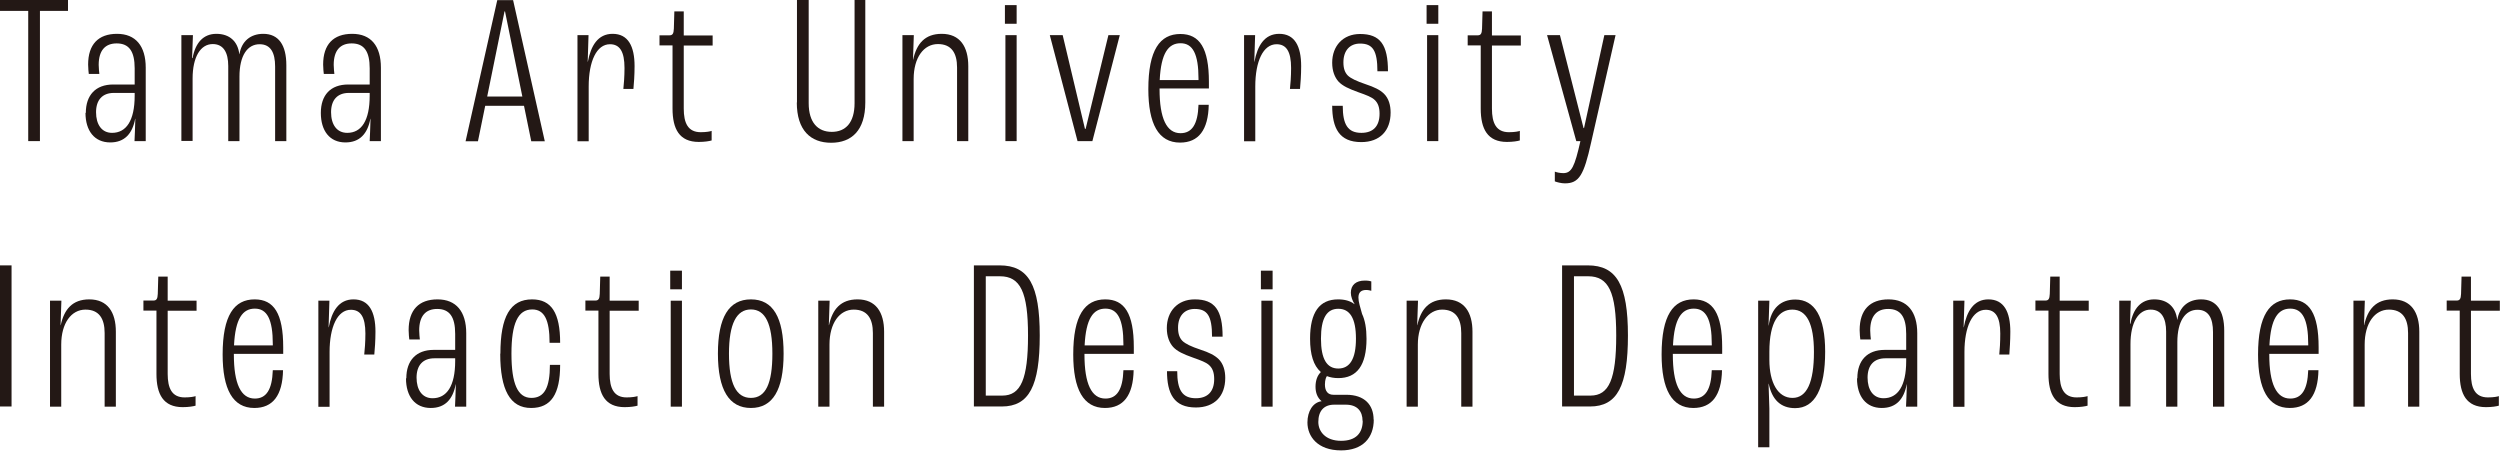
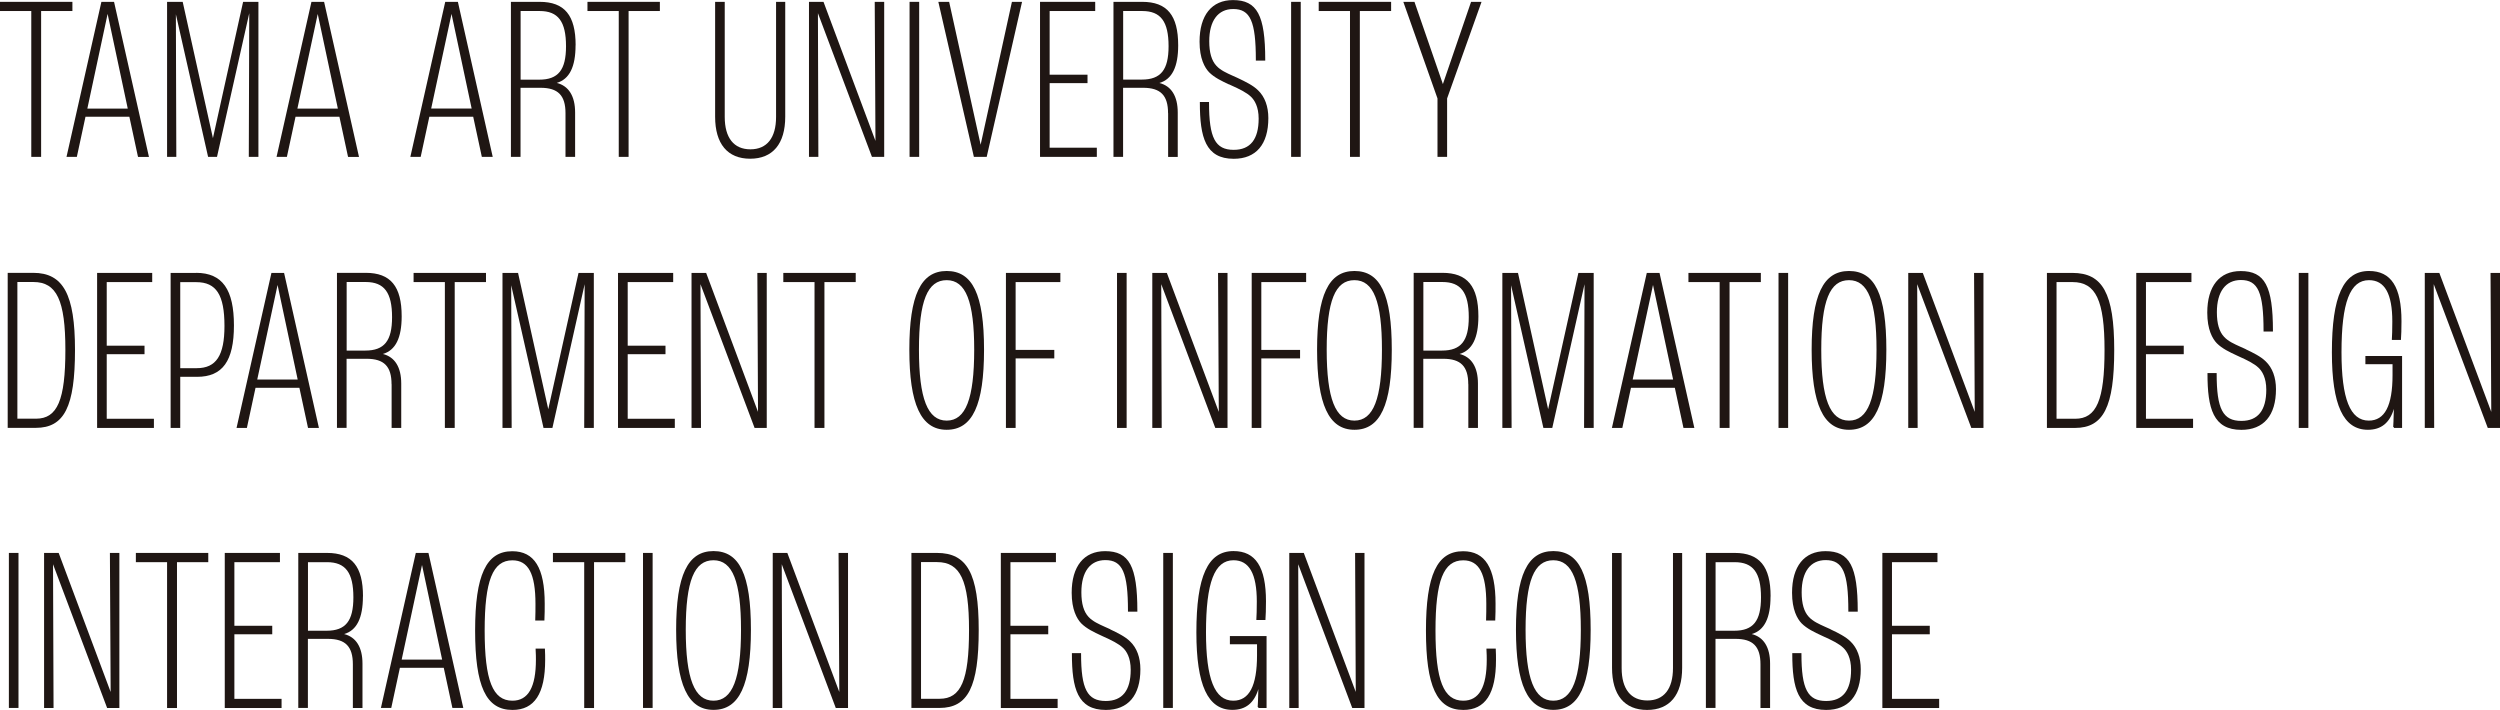
- <svg xmlns="http://www.w3.org/2000/svg" id="_レイヤー_2" viewBox="0 0 151.48 27.29">
+ <svg xmlns="http://www.w3.org/2000/svg" id="_レイヤー_2" viewBox="0 0 338.02 95.98">
  <defs>
-     <style>.cls-1{fill:#231815;}</style>
+     <style>.cls-1{fill:#1f1613;}</style>
  </defs>
-   <g id="Layer_1">
-     <path class="cls-1" d="m1.7.66H0v-.66h4.12v.66h-1.7v7.89h-.71V.66Z" />
-     <path class="cls-1" d="m5.2,6.84c0-1.07.59-1.72,1.66-1.72h1.3v-.98c0-1.03-.34-1.51-1.09-1.51-.69,0-1.09.42-1.09,1.3,0,.22.03.43.04.55h-.64c-.01-.09-.04-.33-.04-.57,0-1.22.62-1.86,1.75-1.86s1.74.74,1.74,2.05v4.45h-.68c.01-.29.04-.82.05-1.35h-.01c-.17.91-.65,1.43-1.51,1.43-.96,0-1.5-.71-1.5-1.79Zm2.96-1.04v-.17h-1.26c-.7,0-1.08.43-1.08,1.17s.34,1.25.97,1.25c.86,0,1.37-.74,1.37-2.25Z" />
-     <path class="cls-1" d="m11.01,2.13h.68l-.05,1.39h.03c.16-.91.64-1.47,1.44-1.47s1.3.46,1.39,1.23h.01c.13-.79.68-1.23,1.44-1.23.94,0,1.4.69,1.4,1.9v4.6h-.68v-4.52c0-.84-.27-1.35-.94-1.35-.74,0-1.22.69-1.22,1.96v3.91h-.68v-4.55c0-.82-.29-1.33-.94-1.33-.74,0-1.22.78-1.22,2.09v3.78h-.68V2.13Z" />
-     <path class="cls-1" d="m19.44,6.84c0-1.07.58-1.72,1.66-1.72h1.3v-.98c0-1.03-.34-1.51-1.09-1.51-.69,0-1.09.42-1.09,1.3,0,.22.03.43.04.55h-.64c-.01-.09-.04-.33-.04-.57,0-1.22.62-1.86,1.76-1.86s1.74.74,1.74,2.05v4.45h-.68c.01-.29.04-.82.05-1.35h-.01c-.17.91-.65,1.43-1.51,1.43-.96,0-1.49-.71-1.49-1.79Zm2.96-1.04v-.17h-1.26c-.7,0-1.08.43-1.08,1.17s.34,1.25.98,1.25c.86,0,1.36-.74,1.36-2.25Z" />
-     <path class="cls-1" d="m31.75,6.41h-2.35l-.44,2.15h-.75l1.92-8.55h.96l1.92,8.55h-.82l-.44-2.15Zm-.1-.56l-1.05-5.16h-.03l-1.05,5.16h2.13Z" />
-     <path class="cls-1" d="m34.98,2.13h.68l-.05,1.61h.01c.18-.97.61-1.69,1.5-1.69.94,0,1.33.75,1.33,1.96,0,.53-.04,1.09-.07,1.38h-.61c.03-.27.07-.75.07-1.27,0-1-.29-1.44-.88-1.44-.81,0-1.29,1.03-1.29,2.56v3.32h-.68V2.13Z" />
-     <path class="cls-1" d="m40.75,6.58v-3.83h-.79v-.61h.61c.17,0,.25-.09.26-.4l.03-1.05h.57v1.46h1.75v.61h-1.75v3.82c0,.87.25,1.43,1.03,1.43.35,0,.59-.05.66-.08v.58c-.13.04-.42.09-.78.09-1.18,0-1.59-.79-1.59-2.02Z" />
-     <path class="cls-1" d="m48.29,6.21V0h.71v6.25c0,1.18.56,1.74,1.4,1.74s1.38-.56,1.38-1.74V0h.65v6.21c0,1.69-.83,2.44-2.07,2.44s-2.08-.75-2.08-2.44Z" />
-     <path class="cls-1" d="m54.69,2.13h.68l-.05,1.48h.01c.21-.96.71-1.56,1.73-1.56,1.11,0,1.61.78,1.61,1.96v4.54h-.68v-4.46c0-.88-.34-1.42-1.16-1.42-.86,0-1.47.82-1.47,2.12v3.76h-.68V2.13Z" />
-     <path class="cls-1" d="m60.89.31h.71v1.13h-.71V.31Zm.03,1.82h.68v6.42h-.68V2.13Z" />
-     <path class="cls-1" d="m63.61,2.13h.78l1.35,5.68h.04l1.38-5.68h.69l-1.66,6.42h-.9l-1.68-6.42Z" />
-     <path class="cls-1" d="m70.26,5.36v.04c0,1.78.43,2.67,1.27,2.67.69,0,1.05-.53,1.09-1.72h.62c-.03,1.53-.62,2.29-1.74,2.29-1.31,0-1.92-1.14-1.92-3.24,0-2.37.7-3.34,1.94-3.34,1.17,0,1.73.86,1.73,2.9v.4h-2.99Zm.01-.51h2.35v-.07c0-1.52-.35-2.16-1.09-2.16s-1.18.61-1.26,2.22Z" />
-     <path class="cls-1" d="m75.37,2.13h.68l-.05,1.61h.01c.18-.97.61-1.69,1.5-1.69.94,0,1.33.75,1.33,1.96,0,.53-.04,1.09-.07,1.38h-.61c.03-.27.07-.75.07-1.27,0-1-.29-1.44-.88-1.44-.81,0-1.29,1.03-1.29,2.56v3.32h-.68V2.13Z" />
-     <path class="cls-1" d="m80.74,6.41h.62c0,1.13.3,1.64,1.13,1.64.71,0,1.1-.4,1.1-1.16,0-.38-.09-.64-.29-.83-.18-.18-.51-.3-.99-.47-.58-.21-.96-.38-1.21-.65-.22-.25-.38-.62-.38-1.14,0-1.01.65-1.74,1.69-1.74,1.22,0,1.69.65,1.69,2.26h-.64c0-1.27-.29-1.68-1.05-1.68-.62,0-1.01.42-1.01,1.14,0,.39.1.62.26.79.18.18.55.35,1.08.53.54.18.87.34,1.12.58.29.29.4.7.4,1.14,0,1.1-.65,1.79-1.78,1.79-1.33,0-1.76-.84-1.76-2.22Z" />
-     <path class="cls-1" d="m86.44.31h.71v1.13h-.71V.31Zm.03,1.82h.68v6.42h-.68V2.13Z" />
-     <path class="cls-1" d="m89.72,6.58v-3.83h-.79v-.61h.61c.17,0,.25-.09.26-.4l.03-1.05h.57v1.46h1.75v.61h-1.75v3.82c0,.87.25,1.43,1.03,1.43.35,0,.59-.05.66-.08v.58c-.13.04-.42.09-.78.09-1.18,0-1.59-.79-1.59-2.02Z" />
-     <path class="cls-1" d="m94.21,11v-.6c.1.04.31.09.51.09.51,0,.69-.39,1.04-1.94h-.25l-1.77-6.42h.78l1.43,5.63h.03l1.23-5.63h.68l-1.48,6.5c-.44,2-.74,2.48-1.59,2.48-.22,0-.48-.07-.61-.12Z" />
-     <path class="cls-1" d="m94.65,16.08h1.56c1.75,0,2.43,1.2,2.43,4.25s-.64,4.3-2.3,4.3h-1.69v-8.55Zm1.72,7.89c1.13,0,1.56-1.01,1.56-3.64s-.46-3.59-1.7-3.59h-.86v7.23h1Z" />
-     <path class="cls-1" d="m101.36,21.44v.04c0,1.78.43,2.67,1.27,2.67.69,0,1.05-.53,1.09-1.72h.62c-.03,1.53-.62,2.29-1.74,2.29-1.31,0-1.92-1.14-1.92-3.24,0-2.37.7-3.34,1.94-3.34,1.17,0,1.73.86,1.73,2.9v.4h-2.99Zm.01-.51h2.35v-.07c0-1.52-.35-2.16-1.09-2.16s-1.18.61-1.26,2.22Z" />
-     <path class="cls-1" d="m106.53,18.22h.68l-.05,1.5h.01c.14-1.04.73-1.57,1.61-1.57,1.18,0,1.81,1.05,1.81,3.16,0,2.25-.62,3.42-1.82,3.42-.88,0-1.4-.52-1.6-1.48h-.01c.01.49.05,1.25.05,1.51v2.34h-.68v-8.87Zm3.38,3.11c0-1.72-.44-2.57-1.31-2.57-.81,0-1.39.72-1.39,2.56v.49c0,1.38.52,2.3,1.4,2.3s1.3-.96,1.3-2.78Z" />
-     <path class="cls-1" d="m112.54,22.92c0-1.07.59-1.72,1.66-1.72h1.3v-.97c0-1.03-.34-1.51-1.09-1.51-.69,0-1.09.42-1.09,1.3,0,.22.03.43.04.55h-.64c-.01-.09-.04-.33-.04-.57,0-1.22.62-1.86,1.75-1.86s1.74.74,1.74,2.05v4.45h-.68c.01-.29.04-.82.05-1.35h-.01c-.17.91-.65,1.43-1.51,1.43-.96,0-1.5-.71-1.5-1.79Zm2.96-1.04v-.17h-1.26c-.7,0-1.08.43-1.08,1.17s.34,1.25.97,1.25c.86,0,1.37-.74,1.37-2.25Z" />
-     <path class="cls-1" d="m118.35,18.22h.68l-.05,1.61h.01c.18-.97.61-1.69,1.49-1.69.94,0,1.33.75,1.33,1.96,0,.53-.04,1.09-.06,1.38h-.61c.03-.27.06-.75.06-1.27,0-1-.29-1.44-.88-1.44-.81,0-1.29,1.03-1.29,2.56v3.32h-.68v-6.42Z" />
-     <path class="cls-1" d="m124.12,22.66v-3.84h-.79v-.61h.61c.17,0,.25-.09.26-.4l.03-1.05h.57v1.46h1.76v.61h-1.76v3.82c0,.87.25,1.43,1.03,1.43.35,0,.58-.05.66-.08v.58c-.13.04-.42.09-.78.09-1.18,0-1.59-.79-1.59-2.01Z" />
-     <path class="cls-1" d="m128.43,18.22h.68l-.05,1.39h.03c.16-.91.64-1.47,1.44-1.47s1.3.46,1.39,1.23h.01c.13-.79.68-1.23,1.44-1.23.94,0,1.4.69,1.4,1.9v4.6h-.68v-4.52c0-.84-.27-1.35-.94-1.35-.74,0-1.22.69-1.22,1.96v3.91h-.68v-4.55c0-.82-.29-1.33-.94-1.33-.74,0-1.22.78-1.22,2.09v3.78h-.68v-6.42Z" />
-     <path class="cls-1" d="m137.5,21.44v.04c0,1.78.43,2.67,1.27,2.67.69,0,1.05-.53,1.09-1.72h.62c-.03,1.53-.62,2.29-1.74,2.29-1.31,0-1.92-1.14-1.92-3.24,0-2.37.7-3.34,1.94-3.34,1.17,0,1.73.86,1.73,2.9v.4h-2.99Zm.01-.51h2.35v-.07c0-1.52-.35-2.16-1.09-2.16s-1.18.61-1.26,2.22Z" />
-     <path class="cls-1" d="m142.61,18.22h.68l-.05,1.48h.01c.21-.96.71-1.56,1.73-1.56,1.11,0,1.61.78,1.61,1.96v4.54h-.68v-4.46c0-.88-.34-1.42-1.16-1.42-.86,0-1.47.82-1.47,2.12v3.76h-.68v-6.42Z" />
-     <path class="cls-1" d="m149.04,22.66v-3.84h-.79v-.61h.61c.17,0,.25-.09.26-.4l.03-1.05h.57v1.46h1.75v.61h-1.75v3.82c0,.87.25,1.43,1.03,1.43.35,0,.59-.05.66-.08v.58c-.13.04-.42.09-.78.09-1.18,0-1.59-.79-1.59-2.01Z" />
-     <path class="cls-1" d="m0,16.08h.7v8.55h-.7v-8.55Z" />
-     <path class="cls-1" d="m3.04,18.22h.68l-.05,1.48h.01c.21-.96.71-1.56,1.73-1.56,1.11,0,1.61.78,1.61,1.96v4.54h-.68v-4.46c0-.88-.34-1.42-1.16-1.42-.86,0-1.47.82-1.47,2.12v3.76h-.68v-6.42Z" />
-     <path class="cls-1" d="m9.48,22.66v-3.84h-.79v-.61h.61c.17,0,.25-.09.26-.4l.03-1.05h.57v1.46h1.75v.61h-1.75v3.82c0,.87.25,1.43,1.03,1.43.35,0,.59-.05.66-.08v.58c-.13.04-.42.09-.78.09-1.18,0-1.59-.79-1.59-2.01Z" />
-     <path class="cls-1" d="m14.17,21.44v.04c0,1.78.43,2.67,1.27,2.67.69,0,1.05-.53,1.09-1.72h.62c-.03,1.53-.62,2.29-1.74,2.29-1.31,0-1.92-1.14-1.92-3.24,0-2.37.7-3.34,1.94-3.34,1.17,0,1.73.86,1.73,2.9v.4h-2.99Zm.01-.51h2.35v-.07c0-1.52-.35-2.16-1.09-2.16s-1.18.61-1.26,2.22Z" />
-     <path class="cls-1" d="m19.28,18.22h.68l-.05,1.61h.01c.18-.97.61-1.69,1.5-1.69.94,0,1.33.75,1.33,1.96,0,.53-.04,1.09-.07,1.38h-.61c.03-.27.07-.75.07-1.27,0-1-.29-1.44-.88-1.44-.81,0-1.29,1.03-1.29,2.56v3.32h-.68v-6.42Z" />
-     <path class="cls-1" d="m24.62,22.92c0-1.07.59-1.72,1.66-1.72h1.3v-.97c0-1.03-.34-1.51-1.09-1.51-.69,0-1.09.42-1.09,1.3,0,.22.03.43.04.55h-.64c-.01-.09-.04-.33-.04-.57,0-1.22.62-1.86,1.75-1.86s1.74.74,1.74,2.05v4.45h-.68c.01-.29.04-.82.05-1.35h-.01c-.17.91-.65,1.43-1.51,1.43-.96,0-1.5-.71-1.5-1.79Zm2.96-1.04v-.17h-1.26c-.7,0-1.08.43-1.08,1.17s.34,1.25.97,1.25c.86,0,1.37-.74,1.37-2.25Z" />
-     <path class="cls-1" d="m30.32,21.43c0-2.25.6-3.29,1.92-3.29,1.17,0,1.7.82,1.7,2.63h-.64c0-1.39-.32-2.02-1.05-2.02-.87,0-1.26.85-1.26,2.68s.38,2.68,1.21,2.68c.78,0,1.12-.62,1.12-2h.62c0,1.77-.55,2.61-1.76,2.61-1.27,0-1.87-1.09-1.87-3.29Z" />
-     <path class="cls-1" d="m36.26,22.66v-3.84h-.79v-.61h.61c.17,0,.25-.09.26-.4l.03-1.05h.57v1.46h1.76v.61h-1.76v3.82c0,.87.25,1.43,1.03,1.43.35,0,.58-.05.66-.08v.58c-.13.04-.42.09-.78.09-1.18,0-1.59-.79-1.59-2.01Z" />
-     <path class="cls-1" d="m40.61,16.4h.71v1.13h-.71v-1.13Zm.03,1.82h.68v6.42h-.68v-6.42Z" />
-     <path class="cls-1" d="m43.5,21.43c0-2.2.66-3.29,2-3.29s1.98,1.09,1.98,3.29-.66,3.29-1.98,3.29-2-1.09-2-3.29Zm3.3,0c0-1.82-.43-2.68-1.3-2.68s-1.33.86-1.33,2.68.44,2.68,1.33,2.68,1.3-.86,1.3-2.68Z" />
-     <path class="cls-1" d="m49.59,18.22h.68l-.05,1.48h.01c.21-.96.71-1.56,1.73-1.56,1.11,0,1.61.78,1.61,1.96v4.54h-.68v-4.46c0-.88-.34-1.42-1.16-1.42-.86,0-1.47.82-1.47,2.12v3.76h-.68v-6.42Z" />
-     <path class="cls-1" d="m59.01,16.08h1.56c1.76,0,2.43,1.2,2.43,4.25s-.64,4.3-2.3,4.3h-1.69v-8.55Zm1.72,7.89c1.13,0,1.56-1.01,1.56-3.64s-.46-3.59-1.7-3.59h-.86v7.23h1Z" />
-     <path class="cls-1" d="m65.71,21.44v.04c0,1.78.43,2.67,1.27,2.67.69,0,1.05-.53,1.09-1.72h.62c-.03,1.53-.62,2.29-1.74,2.29-1.31,0-1.92-1.14-1.92-3.24,0-2.37.7-3.34,1.94-3.34,1.17,0,1.73.86,1.73,2.9v.4h-2.99Zm.01-.51h2.35v-.07c0-1.52-.35-2.16-1.09-2.16s-1.18.61-1.26,2.22Z" />
-     <path class="cls-1" d="m70.71,22.49h.62c0,1.13.3,1.64,1.13,1.64.71,0,1.11-.4,1.11-1.16,0-.38-.09-.64-.29-.83-.18-.18-.51-.3-.99-.47-.59-.21-.96-.38-1.21-.65-.22-.25-.38-.62-.38-1.14,0-1.01.65-1.74,1.69-1.74,1.22,0,1.69.65,1.69,2.26h-.64c0-1.27-.29-1.68-1.05-1.68-.62,0-1.01.42-1.01,1.14,0,.39.1.62.26.79.18.18.54.35,1.08.53.55.18.87.34,1.12.58.29.29.4.7.4,1.14,0,1.1-.65,1.79-1.78,1.79-1.33,0-1.75-.84-1.75-2.22Z" />
-     <path class="cls-1" d="m76.4,16.4h.71v1.13h-.71v-1.13Zm.03,1.82h.68v6.42h-.68v-6.42Z" />
-     <path class="cls-1" d="m83.24,25.42c0,1.12-.68,1.87-1.98,1.87-1.43,0-2.04-.85-2.04-1.69,0-.68.33-1.22.86-1.29-.26-.21-.37-.52-.37-.88,0-.4.13-.7.31-.87v-.03c-.43-.38-.64-1.04-.64-2.01,0-1.6.57-2.38,1.7-2.38.4,0,.73.09.99.29h.01c-.13-.2-.23-.46-.23-.69,0-.47.31-.74.85-.74.21,0,.33.03.39.05v.57c-.05-.01-.16-.05-.31-.05-.3,0-.47.14-.47.46,0,.27.11.58.22.99.18.38.27.88.27,1.51,0,1.6-.58,2.38-1.71,2.38-.26,0-.48-.04-.69-.12-.04.05-.12.21-.12.51,0,.4.18.62.51.62h.78c1.12,0,1.66.62,1.66,1.51Zm-.68.08c0-.57-.31-.98-1.01-.98h-.71c-.62,0-.96.38-.96,1.05,0,.56.42,1.14,1.38,1.14.9,0,1.31-.47,1.31-1.22Zm-2.52-4.98c0,1.24.36,1.81,1.05,1.81s1.07-.57,1.07-1.81-.37-1.81-1.07-1.81-1.05.57-1.05,1.81Z" />
-     <path class="cls-1" d="m85.24,18.22h.68l-.05,1.48h.01c.21-.96.71-1.56,1.73-1.56,1.11,0,1.61.78,1.61,1.96v4.54h-.68v-4.46c0-.88-.34-1.42-1.16-1.42s-1.47.82-1.47,2.12v3.76h-.68v-6.42Z" />
+   <g id="_編集モード">
+     <polygon class="cls-1" points="4.23 21.21 5.56 21.21 5.56 1.49 9.79 1.49 9.79 .25 0 .25 0 1.49 4.23 1.49 4.23 21.21" />
+     <path class="cls-1" d="m18.65,21.14l.02.08h1.47L15.42.25h-1.71l-4.69,20.84-.03.12h1.4l1.17-5.43h5.93l1.15,5.35Zm-1.38-6.46h-5.46L14.55,1.88l2.72,12.79Z" />
+     <polygon class="cls-1" points="28.14 21.21 29.34 21.21 33.7 1.79 33.64 21.12 33.64 21.21 34.94 21.21 34.94 .25 32.87 .25 28.79 18.68 24.72 .33 24.7 .25 22.59 .25 22.59 21.21 23.84 21.21 23.78 1.93 28.12 21.14 28.14 21.21" />
+     <path class="cls-1" d="m47.05,21.14l.02.08h1.47L43.82.25h-1.71l-4.69,20.84-.03.12h1.4l1.17-5.43h5.93l1.15,5.35Zm-1.38-6.46h-5.46l2.75-12.79,2.72,12.79Z" />
+     <path class="cls-1" d="m61.91.25h-1.71l-4.69,20.84-.03.12h1.4l1.17-5.43h5.93l1.15,5.35.02.08h1.47L61.91.25Zm1.85,14.42h-5.46l2.75-12.79,2.72,12.79Z" />
+     <path class="cls-1" d="m77.83,6.13c0-4.06-1.5-5.88-4.86-5.88h-3.89v20.96h1.3v-9.34h2.71c2.36,0,3.37,1.03,3.37,3.43v5.91h1.3v-6c0-2.21-.86-3.59-2.48-4,1.71-.5,2.54-2.17,2.54-5.09Zm-1.3.13c0,3.2-1.05,4.51-3.62,4.51h-2.52V1.49h2.58c2.5,0,3.56,1.42,3.56,4.76Z" />
+     <polygon class="cls-1" points="84.99 21.21 84.99 1.49 89.22 1.49 89.22 .25 79.43 .25 79.43 1.49 83.66 1.49 83.66 21.21 84.99 21.21" />
+     <path class="cls-1" d="m96.69.25v15.53c0,3.67,1.68,5.68,4.74,5.68s4.74-2.02,4.74-5.68V.25h-1.24v15.56c0,2.83-1.23,4.38-3.47,4.38s-3.47-1.56-3.47-4.38V.25h-1.3Z" />
+     <polygon class="cls-1" points="118.37 19.05 111.37 .32 111.35 .25 109.38 .25 109.38 21.21 110.65 21.21 110.59 1.78 117.87 21.15 117.9 21.21 119.55 21.21 119.55 .25 118.27 .25 118.37 19.05" />
+     <rect class="cls-1" x="122.98" y=".25" width="1.3" height="20.96" />
+     <polygon class="cls-1" points="136.82 .25 132.59 19.57 128.35 .33 128.33 .25 126.87 .25 131.66 21.14 131.68 21.21 133.41 21.21 138.19 .25 136.82 .25" />
+     <polygon class="cls-1" points="148.08 1.49 148.08 .25 140.62 .25 140.62 21.21 148.3 21.21 148.3 19.97 141.92 19.97 141.92 11.24 147.04 11.24 147.04 10.1 141.92 10.1 141.92 1.49 148.08 1.49" />
+     <path class="cls-1" d="m157.94,15.31v5.91h1.3v-6c0-2.21-.86-3.59-2.48-4,1.71-.5,2.54-2.17,2.54-5.09,0-4.06-1.5-5.88-4.86-5.88h-3.89v20.96h1.3v-9.34h2.71c2.36,0,3.37,1.03,3.37,3.43Zm.06-9.06c0,3.2-1.05,4.51-3.62,4.51h-2.52V1.49h2.58c2.5,0,3.56,1.42,3.56,4.76Z" />
+     <path class="cls-1" d="m166.19,11.41l.3.14c1.03.46,2.06.96,2.65,1.53.47.45,1.04,1.33,1.04,2.96,0,2.8-1.13,4.22-3.37,4.22-2.5,0-3.34-1.61-3.34-6.37v-.1h-1.24v.1c0,4.68.77,7.58,4.58,7.58,3.02,0,4.68-1.95,4.68-5.5,0-1.59-.48-2.89-1.39-3.76-.66-.66-1.73-1.18-2.68-1.63l-.19-.09c-.19-.09-.37-.17-.56-.25-.84-.38-1.63-.73-2.19-1.33-.66-.7-.98-1.79-.98-3.34,0-2.76,1.18-4.35,3.24-4.35,2.31,0,3.06,1.67,3.06,6.87v.1h1.27v-.1c0-6.04-1.1-8.08-4.36-8.08-2.87,0-4.52,2.05-4.52,5.62,0,2.3.7,3.52,1.29,4.14.73.73,1.73,1.2,2.7,1.65Z" />
+     <rect class="cls-1" x="174.57" y=".25" width="1.3" height="20.96" />
+     <polygon class="cls-1" points="183.86 21.21 183.86 1.49 188.09 1.49 188.09 .25 178.3 .25 178.3 1.49 182.53 1.49 182.53 21.21 183.86 21.21" />
+     <polygon class="cls-1" points="195.66 21.21 195.66 13.31 200.27 .38 200.31 .25 198.9 .25 195.09 11.37 191.27 .32 191.25 .25 189.74 .25 194.36 13.31 194.36 21.21 195.66 21.21" />
+     <path class="cls-1" d="m10.14,47.31c0-7.5-1.59-10.42-5.65-10.42H1.04v20.96h3.79c3.87,0,5.31-2.86,5.31-10.54Zm-1.3,0c0,6.78-1.08,9.3-3.97,9.3h-2.52v-18.48h2.17c3.15,0,4.32,2.49,4.32,9.18Z" />
+     <polygon class="cls-1" points="20.81 56.62 14.43 56.62 14.43 47.89 19.54 47.89 19.54 46.74 14.43 46.74 14.43 38.14 20.58 38.14 20.58 36.9 13.13 36.9 13.13 57.86 20.81 57.86 20.81 56.62" />
+     <path class="cls-1" d="m26.51,36.9h-3.44v20.96h1.3v-6.91h2.27c3.45,0,4.99-2.14,4.99-6.95s-1.53-7.11-5.12-7.11Zm3.84,7.17c0,4-1.12,5.71-3.75,5.71h-2.23v-11.63h2.17c2.71,0,3.81,1.72,3.81,5.93Z" />
+     <path class="cls-1" d="m34.55,52.43h5.93l1.15,5.35.02.08h1.47l-4.71-20.96h-1.71l-4.69,20.84-.03.12h1.4l1.17-5.43Zm.23-1.11l2.75-12.79,2.72,12.79h-5.46Z" />
+     <path class="cls-1" d="m52.95,51.95v5.91h1.3v-6c0-2.21-.86-3.59-2.48-4,1.71-.5,2.54-2.17,2.54-5.09,0-4.06-1.5-5.88-4.86-5.88h-3.89v20.96h1.3v-9.34h2.71c2.36,0,3.37,1.03,3.37,3.44Zm.06-9.06c0,3.2-1.05,4.51-3.62,4.51h-2.52v-9.27h2.58c2.5,0,3.56,1.42,3.56,4.76Z" />
+     <polygon class="cls-1" points="61.48 57.86 61.48 38.14 65.71 38.14 65.71 36.9 55.92 36.9 55.92 38.14 60.15 38.14 60.15 57.86 61.48 57.86" />
+     <polygon class="cls-1" points="78.99 57.76 78.99 57.86 80.29 57.86 80.29 36.9 78.22 36.9 74.13 55.33 70.06 36.97 70.05 36.9 67.94 36.9 67.94 57.86 69.18 57.86 69.12 38.57 73.47 57.78 73.48 57.86 74.69 57.86 79.05 38.43 78.99 57.76" />
+     <polygon class="cls-1" points="84.87 47.89 89.98 47.89 89.98 46.74 84.87 46.74 84.87 38.14 91.02 38.14 91.02 36.9 83.56 36.9 83.56 57.86 91.24 57.86 91.24 56.62 84.87 56.62 84.87 47.89" />
+     <polygon class="cls-1" points="102.49 55.69 95.5 36.96 95.47 36.9 93.5 36.9 93.5 57.86 94.78 57.86 94.71 38.42 102 57.79 102.02 57.86 103.67 57.86 103.67 36.9 102.4 36.9 102.49 55.69" />
+     <polygon class="cls-1" points="105.91 38.14 110.13 38.14 110.13 57.86 111.47 57.86 111.47 38.14 115.7 38.14 115.7 36.9 105.91 36.9 105.91 38.14" />
+     <path class="cls-1" d="m128,36.64c-3.5,0-5.05,3.28-5.05,10.64s1.56,10.83,5.05,10.83,5.05-3.34,5.05-10.83-1.56-10.64-5.05-10.64Zm3.72,10.64c0,6.63-1.15,9.59-3.72,9.59s-3.75-2.96-3.75-9.59,1.16-9.4,3.75-9.4,3.72,2.9,3.72,9.4Z" />
+     <polygon class="cls-1" points="136.01 57.86 137.32 57.86 137.32 48.46 142.55 48.46 142.55 47.31 137.32 47.31 137.32 38.14 143.37 38.14 143.37 36.9 136.01 36.9 136.01 57.86" />
+     <rect class="cls-1" x="151.03" y="36.9" width="1.3" height="20.96" />
+     <polygon class="cls-1" points="164.29 57.79 164.32 57.86 165.97 57.86 165.97 36.9 164.69 36.9 164.79 55.69 157.79 36.96 157.77 36.9 155.8 36.9 155.8 57.86 157.07 57.86 157.01 38.42 164.29 57.79" />
+     <polygon class="cls-1" points="169.24 57.86 170.54 57.86 170.54 48.46 175.78 48.46 175.78 47.31 170.54 47.31 170.54 38.14 176.6 38.14 176.6 36.9 169.24 36.9 169.24 57.86" />
+     <path class="cls-1" d="m183.13,36.64c-3.5,0-5.05,3.28-5.05,10.64s1.56,10.83,5.05,10.83,5.05-3.34,5.05-10.83-1.56-10.64-5.05-10.64Zm3.72,10.64c0,6.63-1.15,9.59-3.72,9.59s-3.75-2.96-3.75-9.59,1.16-9.4,3.75-9.4,3.72,2.9,3.72,9.4Z" />
+     <path class="cls-1" d="m198.53,51.95v5.91h1.3v-6c0-2.21-.86-3.59-2.48-4,1.71-.5,2.54-2.17,2.54-5.09,0-4.06-1.5-5.88-4.86-5.88h-3.89v20.96h1.3v-9.34h2.71c2.36,0,3.37,1.03,3.37,3.44Zm.06-9.06c0,3.2-1.05,4.51-3.62,4.51h-2.52v-9.27h2.58c2.5,0,3.56,1.42,3.56,4.76Z" />
+     <polygon class="cls-1" points="209.32 55.33 205.26 36.97 205.24 36.9 203.13 36.9 203.13 57.86 204.38 57.86 204.31 38.57 208.66 57.78 208.68 57.86 209.88 57.86 214.24 38.43 214.18 57.76 214.18 57.86 215.48 57.86 215.48 36.9 213.41 36.9 209.32 55.33" />
+     <path class="cls-1" d="m222.66,36.9l-4.69,20.84-.03.12h1.41l1.17-5.43h5.93l1.15,5.35.02.08h1.47l-4.71-20.96h-1.71Zm3.55,14.42h-5.46l2.75-12.79,2.72,12.79Z" />
+     <polygon class="cls-1" points="233.85 57.86 233.85 38.14 238.08 38.14 238.08 36.9 228.29 36.9 228.29 38.14 232.51 38.14 232.51 57.86 233.85 57.86" />
+     <rect class="cls-1" x="240.47" y="36.9" width="1.3" height="20.96" />
+     <path class="cls-1" d="m250,36.64c-3.5,0-5.05,3.28-5.05,10.64s1.56,10.83,5.05,10.83,5.05-3.34,5.05-10.83-1.56-10.64-5.05-10.64Zm3.72,10.64c0,6.63-1.15,9.59-3.72,9.59s-3.75-2.96-3.75-9.59,1.16-9.4,3.75-9.4,3.72,2.9,3.72,9.4Z" />
+     <polygon class="cls-1" points="267 55.69 260 36.96 259.98 36.9 258.01 36.9 258.01 57.86 259.28 57.86 259.22 38.42 266.51 57.79 266.53 57.86 268.18 57.86 268.18 36.9 266.91 36.9 267 55.69" />
+     <path class="cls-1" d="m280.2,36.9h-3.44v20.96h3.79c3.87,0,5.31-2.86,5.31-10.54s-1.58-10.42-5.65-10.42Zm4.35,10.42c0,6.78-1.08,9.3-3.97,9.3h-2.52v-18.48h2.17c3.15,0,4.32,2.49,4.32,9.18Z" />
+     <polygon class="cls-1" points="290.15 47.89 295.26 47.89 295.26 46.74 290.15 46.74 290.15 38.14 296.3 38.14 296.3 36.9 288.84 36.9 288.84 57.86 296.52 57.86 296.52 56.62 290.15 56.62 290.15 47.89" />
+     <path class="cls-1" d="m303.66,47.22l-.19-.09c-.19-.09-.37-.17-.56-.25-.84-.38-1.63-.73-2.19-1.33-.66-.7-.98-1.79-.98-3.34,0-2.76,1.18-4.35,3.25-4.35,2.31,0,3.06,1.67,3.06,6.87v.1h1.27v-.1c0-6.04-1.1-8.08-4.36-8.08-2.87,0-4.52,2.05-4.52,5.62,0,2.3.7,3.52,1.29,4.14.73.73,1.73,1.2,2.7,1.65l.3.14c1.03.46,2.06.96,2.65,1.53.47.45,1.04,1.33,1.04,2.96,0,2.8-1.13,4.22-3.37,4.22-2.5,0-3.34-1.61-3.34-6.37v-.1h-1.24v.1c0,4.68.77,7.58,4.58,7.58,3.02,0,4.68-1.95,4.68-5.5,0-1.59-.48-2.89-1.39-3.76-.66-.66-1.73-1.18-2.68-1.63Z" />
+     <rect class="cls-1" x="310.81" y="36.9" width="1.3" height="20.96" />
+     <path class="cls-1" d="m319.8,49.24h3.69v1.48c0,4.14-1.05,6.15-3.21,6.15-2.52,0-3.69-2.94-3.69-9.24,0-6.74,1.15-9.75,3.72-9.75,2.12,0,3.15,1.83,3.15,5.58,0,1.06-.03,2.02-.06,2.39v.11s1.23,0,1.23,0v-.09c.04-.44.07-1.44.07-2.44,0-4.63-1.4-6.79-4.39-6.79-3.47,0-5.02,3.39-5.02,10.99,0,7.15,1.55,10.48,4.87,10.48,1.78,0,2.94-.92,3.51-2.82-.04,1.38-.07,2.33-.09,2.43l.09.04v.1h1.11v-9.73h-4.96v1.11Z" />
+     <polygon class="cls-1" points="336.84 55.69 329.84 36.96 329.81 36.9 327.85 36.9 327.85 57.86 329.12 57.86 329.06 38.42 336.34 57.79 336.37 57.86 338.02 57.86 338.02 36.9 336.74 36.9 336.84 55.69" />
+     <rect class="cls-1" x="1.2" y="74.76" width="1.3" height="20.96" />
+     <polygon class="cls-1" points="14.96 93.56 7.96 74.83 7.93 74.76 5.96 74.76 5.96 95.73 7.24 95.73 7.17 76.29 14.46 95.66 14.48 95.73 16.14 95.73 16.14 74.76 14.86 74.76 14.96 93.56" />
+     <polygon class="cls-1" points="18.37 76.01 22.59 76.01 22.59 95.73 23.93 95.73 23.93 76.01 28.16 76.01 28.16 74.76 18.37 74.76 18.37 76.01" />
+     <polygon class="cls-1" points="31.69 85.76 36.81 85.76 36.81 84.61 31.69 84.61 31.69 76.01 37.85 76.01 37.85 74.76 30.39 74.76 30.39 95.73 38.07 95.73 38.07 94.49 31.69 94.49 31.69 85.76" />
+     <path class="cls-1" d="m49.08,80.64c0-4.06-1.5-5.88-4.86-5.88h-3.89v20.96h1.3v-9.34h2.71c2.36,0,3.37,1.03,3.37,3.44v5.91h1.3v-6c0-2.21-.86-3.59-2.48-4,1.71-.5,2.54-2.17,2.54-5.09Zm-1.3.13c0,3.2-1.05,4.51-3.62,4.51h-2.52v-9.27h2.58c2.5,0,3.56,1.42,3.56,4.76Z" />
+     <path class="cls-1" d="m56.22,74.76l-4.69,20.84-.03.12h1.4l1.17-5.43h5.93l1.15,5.35.02.08h1.47l-4.71-20.96h-1.71Zm3.55,14.42h-5.46l2.75-12.79,2.72,12.79Z" />
+     <path class="cls-1" d="m73.66,87.7h-1.24v.11c.04.56.04,1.14.04,1.38,0,3.73-1.04,5.55-3.18,5.55-2.66,0-3.75-2.75-3.75-9.49s1.09-9.49,3.75-9.49c2.16,0,3.12,1.82,3.12,5.9,0,.65,0,1.45-.03,2.14v.1s1.24,0,1.24,0v-.09c.04-.63.04-1.57.04-2.18,0-4.85-1.4-7.1-4.39-7.1-3.52,0-5.02,3.21-5.02,10.73s1.46,10.73,5.05,10.73c2.98,0,4.42-2.21,4.42-6.76,0-.36,0-.95-.03-1.43v-.09Z" />
+     <polygon class="cls-1" points="74.76 76.01 78.99 76.01 78.99 95.73 80.32 95.73 80.32 76.01 84.55 76.01 84.55 74.76 74.76 74.76 74.76 76.01" />
+     <rect class="cls-1" x="86.94" y="74.76" width="1.3" height="20.96" />
+     <path class="cls-1" d="m96.47,74.51c-3.5,0-5.05,3.28-5.05,10.64s1.56,10.83,5.05,10.83,5.06-3.34,5.06-10.83-1.56-10.64-5.06-10.64Zm3.72,10.64c0,6.63-1.15,9.59-3.72,9.59s-3.75-2.96-3.75-9.59,1.16-9.4,3.75-9.4,3.72,2.9,3.72,9.4Z" />
+     <polygon class="cls-1" points="113.48 93.56 106.48 74.83 106.45 74.76 104.48 74.76 104.48 95.73 105.76 95.73 105.7 76.29 112.98 95.66 113 95.73 114.66 95.73 114.66 74.76 113.38 74.76 113.48 93.56" />
+     <path class="cls-1" d="m126.67,74.76h-3.44v20.96h3.79c3.87,0,5.31-2.86,5.31-10.54s-1.59-10.42-5.65-10.42Zm4.35,10.42c0,6.78-1.08,9.3-3.97,9.3h-2.52v-18.48h2.17c3.15,0,4.32,2.49,4.32,9.18Z" />
+     <polygon class="cls-1" points="136.62 85.76 141.73 85.76 141.73 84.61 136.62 84.61 136.62 76.01 142.77 76.01 142.77 74.76 135.32 74.76 135.32 95.73 143 95.73 143 94.49 136.62 94.49 136.62 85.76" />
+     <path class="cls-1" d="m150.13,85.09l-.19-.09c-.19-.09-.37-.17-.56-.25-.84-.38-1.63-.73-2.19-1.33-.66-.7-.98-1.79-.98-3.34,0-2.76,1.18-4.35,3.24-4.35,2.31,0,3.06,1.67,3.06,6.87v.1h1.27v-.1c0-6.04-1.1-8.08-4.36-8.08-2.87,0-4.52,2.05-4.52,5.62,0,2.3.7,3.52,1.29,4.14.73.73,1.73,1.2,2.7,1.65l.3.14c1.03.46,2.06.96,2.65,1.53.48.45,1.04,1.33,1.04,2.96,0,2.8-1.13,4.22-3.37,4.22-2.5,0-3.34-1.61-3.34-6.37v-.1h-1.24v.1c0,4.68.77,7.58,4.58,7.58,3.02,0,4.68-1.95,4.68-5.5,0-1.59-.48-2.89-1.39-3.76-.66-.66-1.73-1.18-2.68-1.63Z" />
+     <rect class="cls-1" x="157.28" y="74.76" width="1.3" height="20.96" />
+     <path class="cls-1" d="m166.27,87.11h3.69v1.48c0,4.14-1.05,6.15-3.21,6.15-2.52,0-3.69-2.94-3.69-9.24,0-6.74,1.15-9.75,3.72-9.75,2.12,0,3.15,1.83,3.15,5.58,0,1.06-.03,2.02-.06,2.39v.11s1.23,0,1.23,0v-.09c.04-.44.07-1.44.07-2.44,0-4.63-1.4-6.79-4.39-6.79-3.47,0-5.02,3.39-5.02,10.99,0,7.15,1.55,10.48,4.87,10.48,1.78,0,2.94-.92,3.51-2.81-.04,1.34-.07,2.33-.09,2.42l.09.04v.1h1.11v-9.73h-4.96v1.11Z" />
+     <polygon class="cls-1" points="183.31 93.56 176.31 74.83 176.29 74.76 174.32 74.76 174.32 95.73 175.59 95.73 175.53 76.29 182.81 95.66 182.84 95.73 184.49 95.73 184.49 74.76 183.22 74.76 183.31 93.56" />
+     <path class="cls-1" d="m202.22,87.7h-1.24v.11c.04.56.04,1.14.04,1.38,0,3.73-1.04,5.55-3.18,5.55-2.66,0-3.75-2.75-3.75-9.49s1.09-9.49,3.75-9.49c2.16,0,3.12,1.82,3.12,5.9,0,.65,0,1.45-.03,2.14v.1s1.24,0,1.24,0v-.09c.04-.63.04-1.57.04-2.18,0-4.85-1.4-7.1-4.39-7.1-3.52,0-5.02,3.21-5.02,10.73s1.46,10.73,5.05,10.73c2.98,0,4.42-2.21,4.42-6.76,0-.36,0-.95-.03-1.43v-.09Z" />
+     <path class="cls-1" d="m210.02,74.51c-3.5,0-5.05,3.28-5.05,10.64s1.56,10.83,5.05,10.83,5.05-3.34,5.05-10.83-1.56-10.64-5.05-10.64Zm3.72,10.64c0,6.63-1.15,9.59-3.72,9.59s-3.75-2.96-3.75-9.59,1.16-9.4,3.75-9.4,3.72,2.9,3.72,9.4Z" />
+     <path class="cls-1" d="m226.2,90.33c0,2.83-1.23,4.38-3.47,4.38s-3.47-1.56-3.47-4.38v-15.56h-1.3v15.53c0,3.67,1.68,5.69,4.74,5.69s4.74-2.02,4.74-5.69v-15.53h-1.24v15.56Z" />
+     <path class="cls-1" d="m239.4,80.64c0-4.06-1.5-5.88-4.86-5.88h-3.89v20.96h1.3v-9.34h2.71c2.36,0,3.37,1.03,3.37,3.44v5.91h1.3v-6c0-2.21-.86-3.59-2.48-4,1.71-.5,2.54-2.17,2.54-5.09Zm-1.3.13c0,3.2-1.05,4.51-3.62,4.51h-2.52v-9.27h2.58c2.5,0,3.56,1.42,3.56,4.76Z" />
+     <path class="cls-1" d="m247.52,85.09l-.19-.09c-.19-.09-.37-.17-.56-.25-.84-.38-1.63-.73-2.19-1.33-.66-.7-.98-1.79-.98-3.34,0-2.76,1.18-4.35,3.25-4.35,2.31,0,3.06,1.67,3.06,6.87v.1h1.27v-.1c0-6.04-1.1-8.08-4.36-8.08-2.87,0-4.52,2.05-4.52,5.62,0,2.3.7,3.52,1.29,4.14.73.73,1.73,1.2,2.7,1.65l.3.14c1.03.46,2.06.96,2.65,1.53.47.45,1.04,1.33,1.04,2.96,0,2.8-1.13,4.22-3.37,4.22-2.5,0-3.34-1.61-3.34-6.37v-.1h-1.24v.1c0,4.68.77,7.58,4.58,7.58,3.02,0,4.68-1.95,4.68-5.5,0-1.59-.48-2.89-1.39-3.76-.66-.66-1.73-1.18-2.68-1.63Z" />
+     <polygon class="cls-1" points="255.81 85.76 260.92 85.76 260.92 84.61 255.81 84.61 255.81 76.01 261.96 76.01 261.96 74.76 254.51 74.76 254.51 95.73 262.19 95.73 262.19 94.49 255.81 94.49 255.81 85.76" />
  </g>
</svg>
